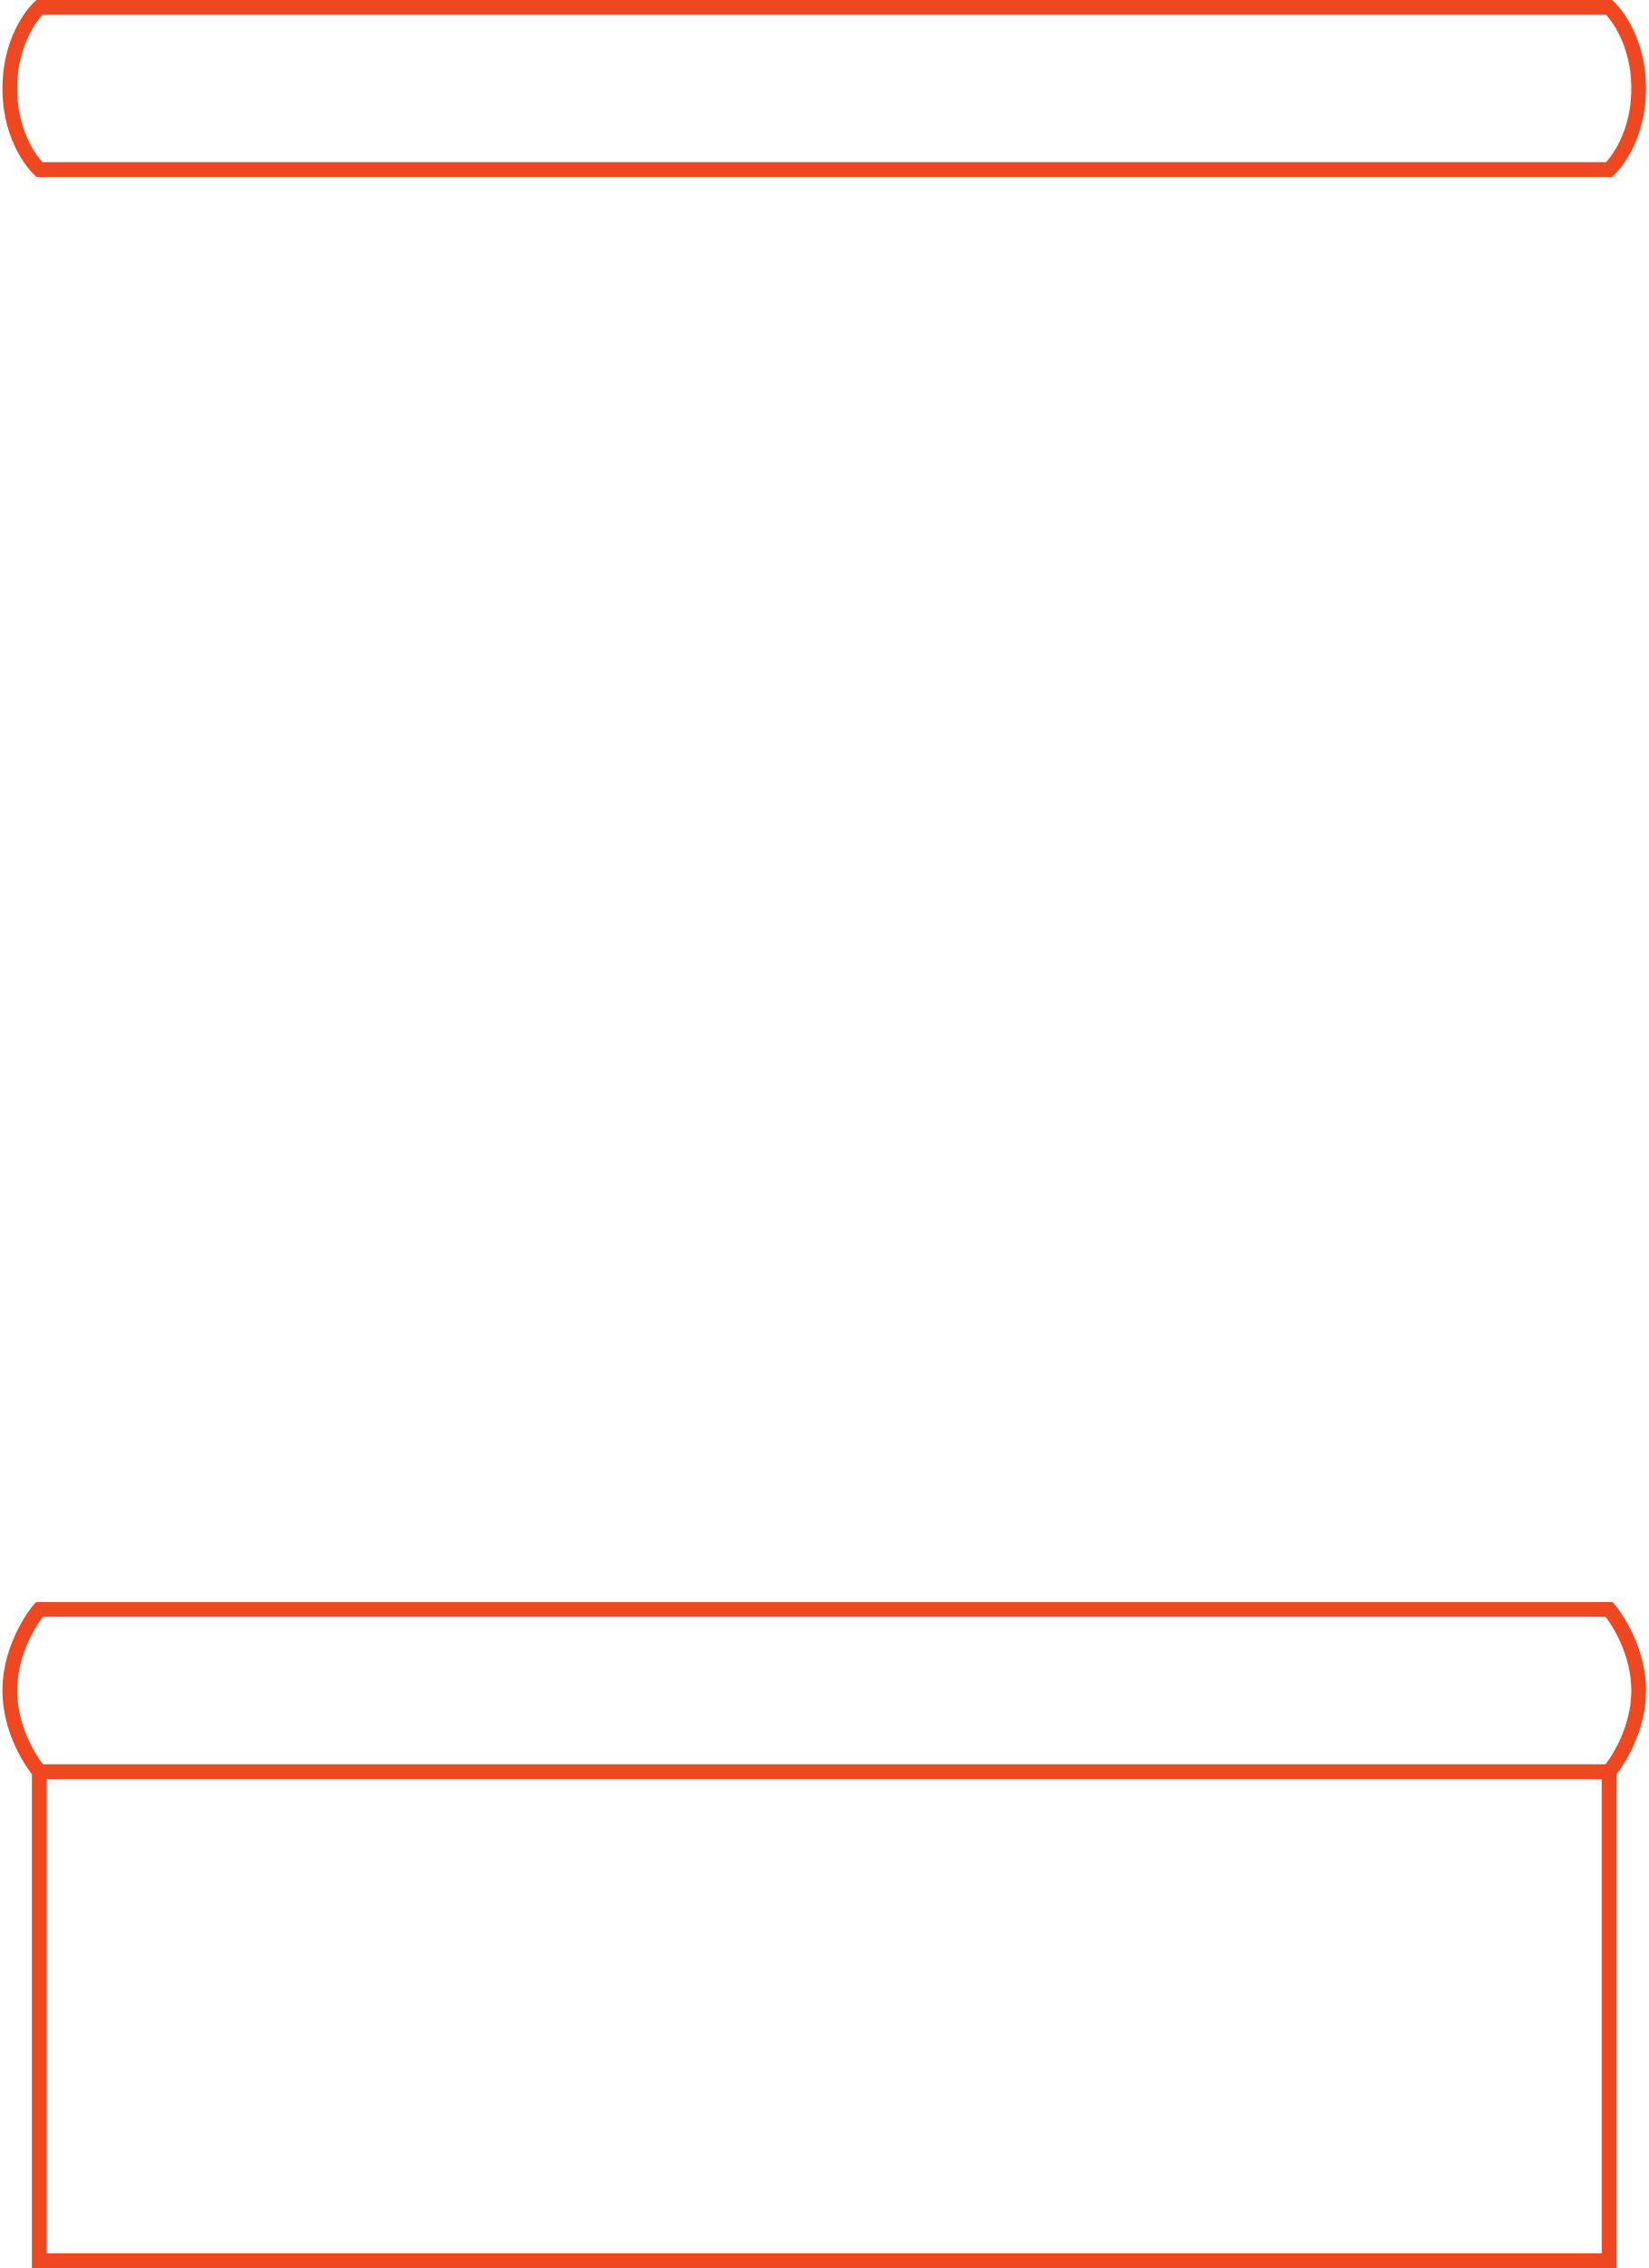
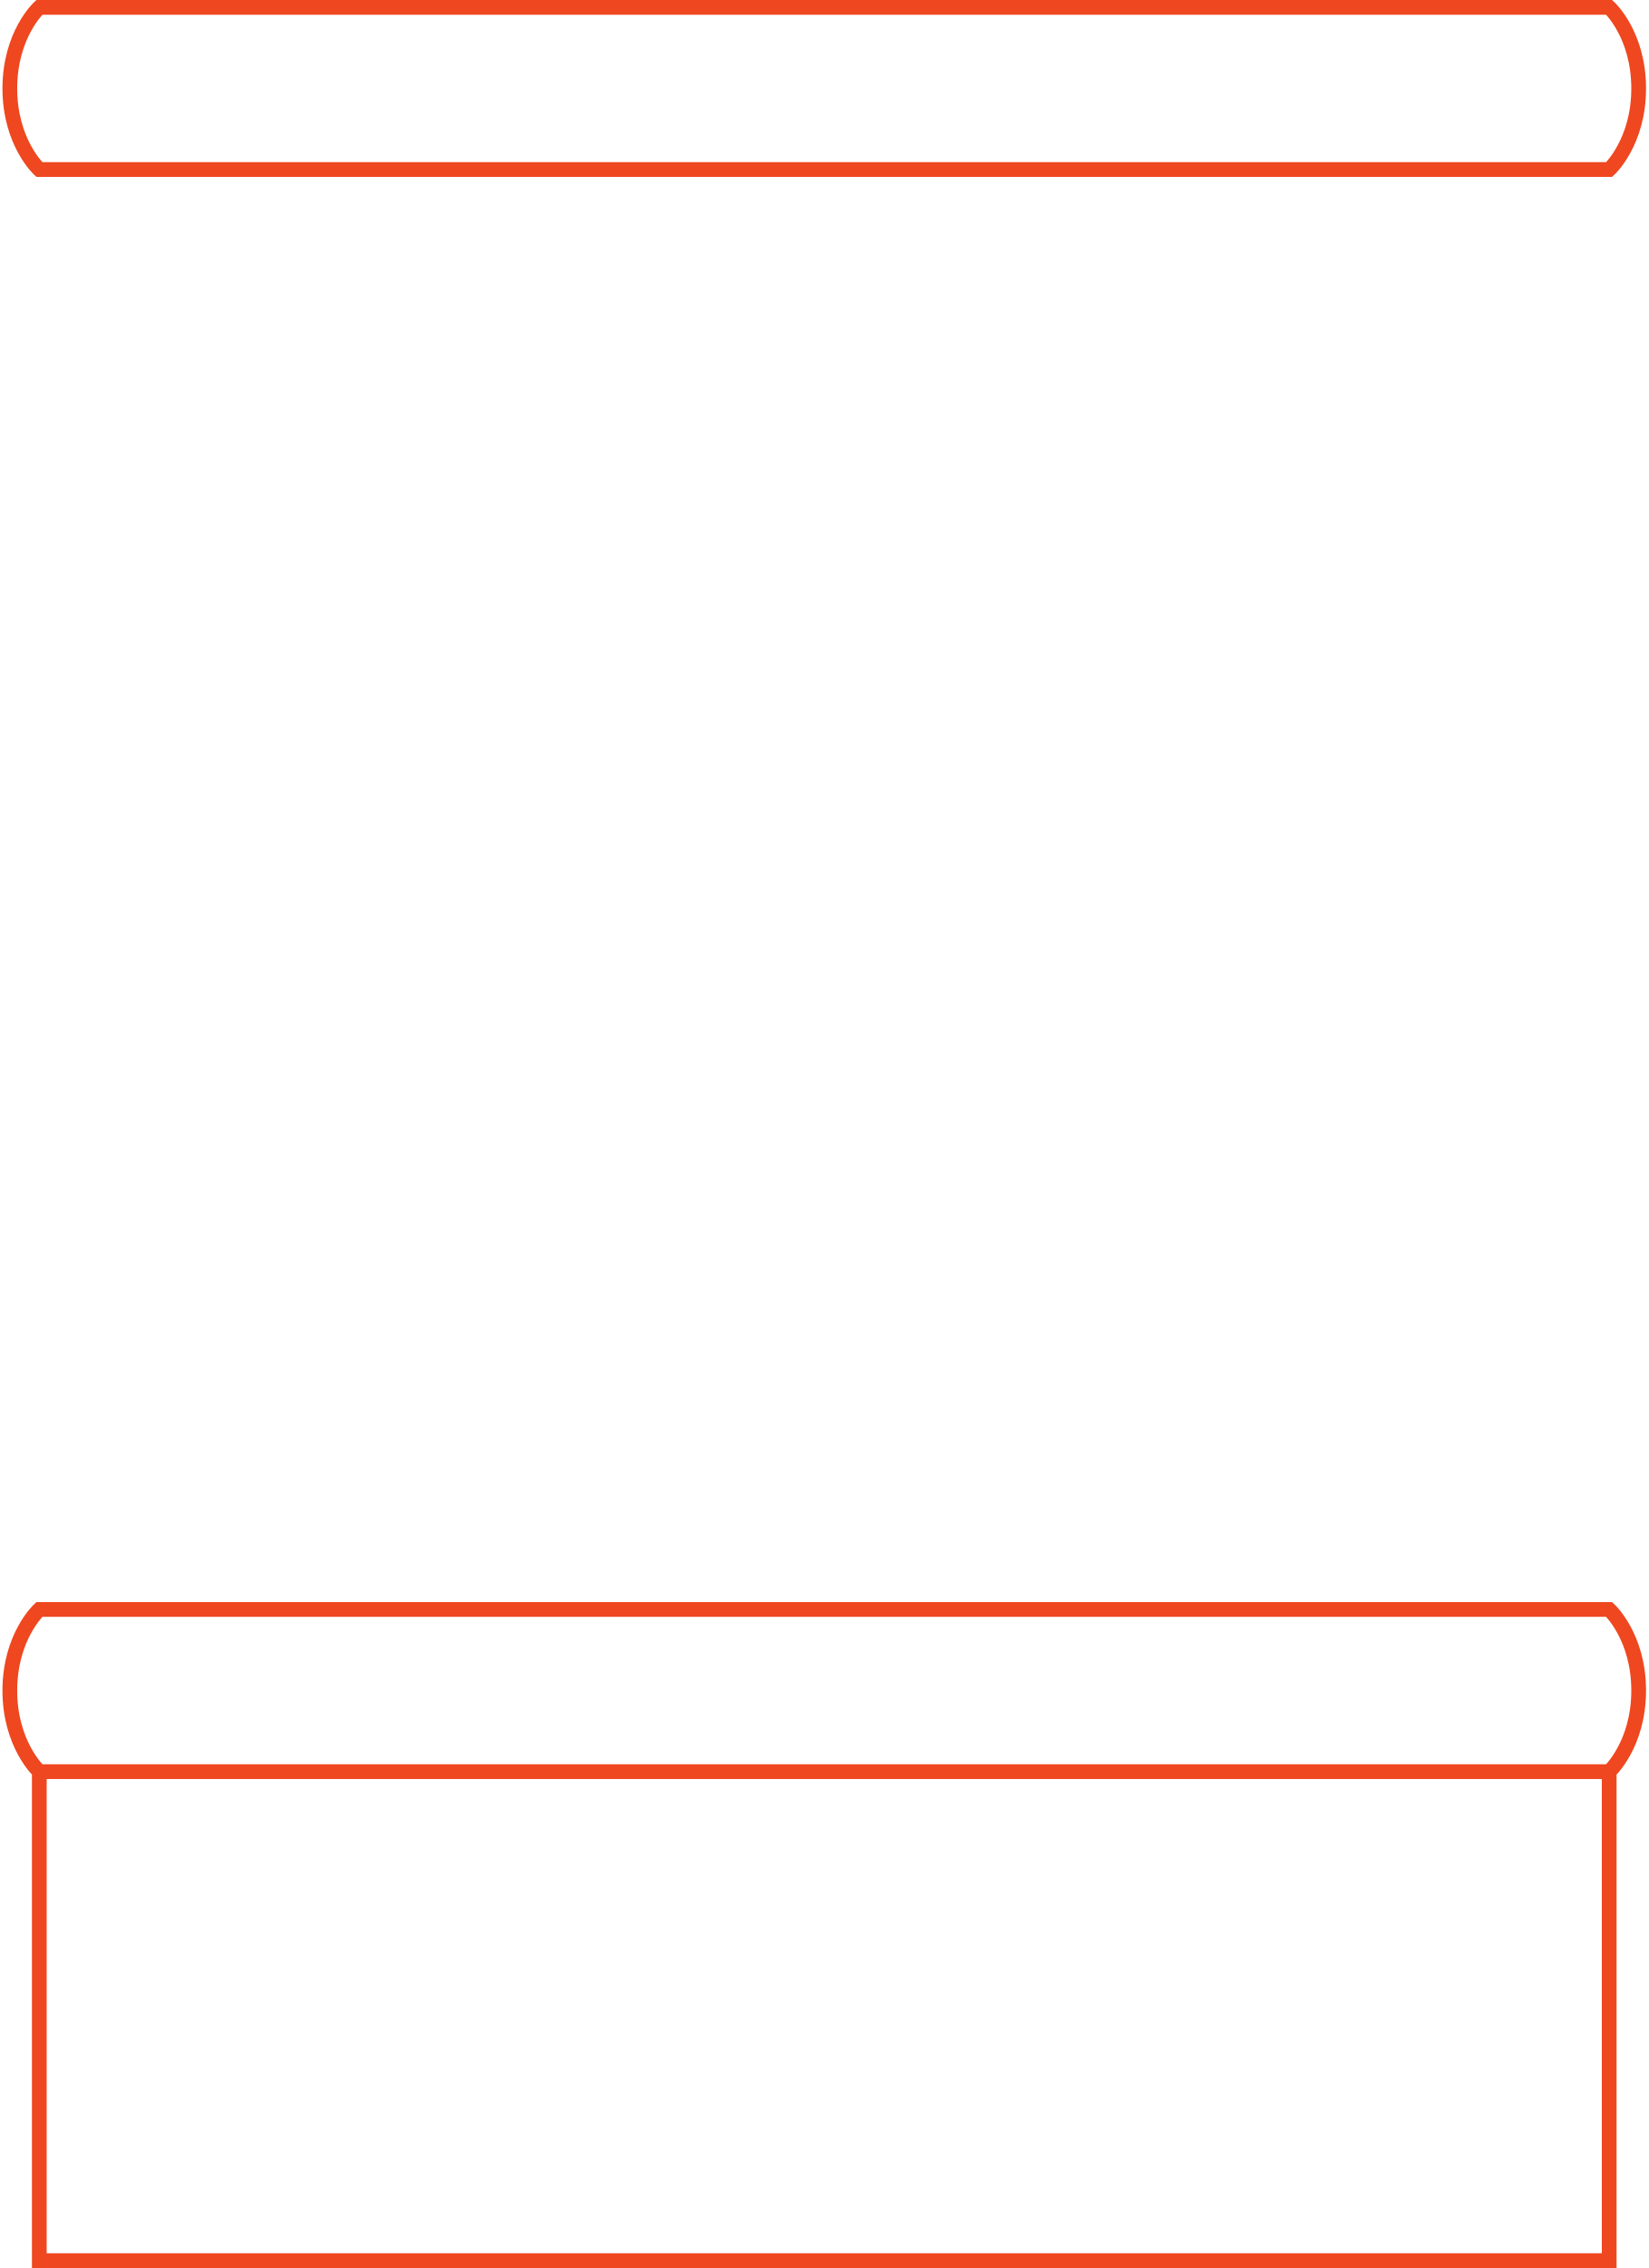
<svg xmlns="http://www.w3.org/2000/svg" clip-rule="evenodd" fill-rule="evenodd" viewBox="0 0 671 923">
-   <path d="m16 655h639s12 14 12 33-12 33-12 33h-639s-12-14-12-33 12-33 12-33zm0-586h639s12-11 12-33-12-33-12-33h-639s-12 11-12 33 12 33 12 33zm639 652h-639v199h639z" fill="none" stroke="#ef471f" stroke-width="6" />
+   <path d="m16 655h639s12 11 12 33-12 33-12 33h-639s-12-11-12-33 12-33 12-33zm0-586h639s12-11 12-33-12-33-12-33h-639s-12 11-12 33 12 33 12 33zm639 652h-639v199h639z" fill="none" stroke="#ef471f" stroke-width="6" />
</svg>
